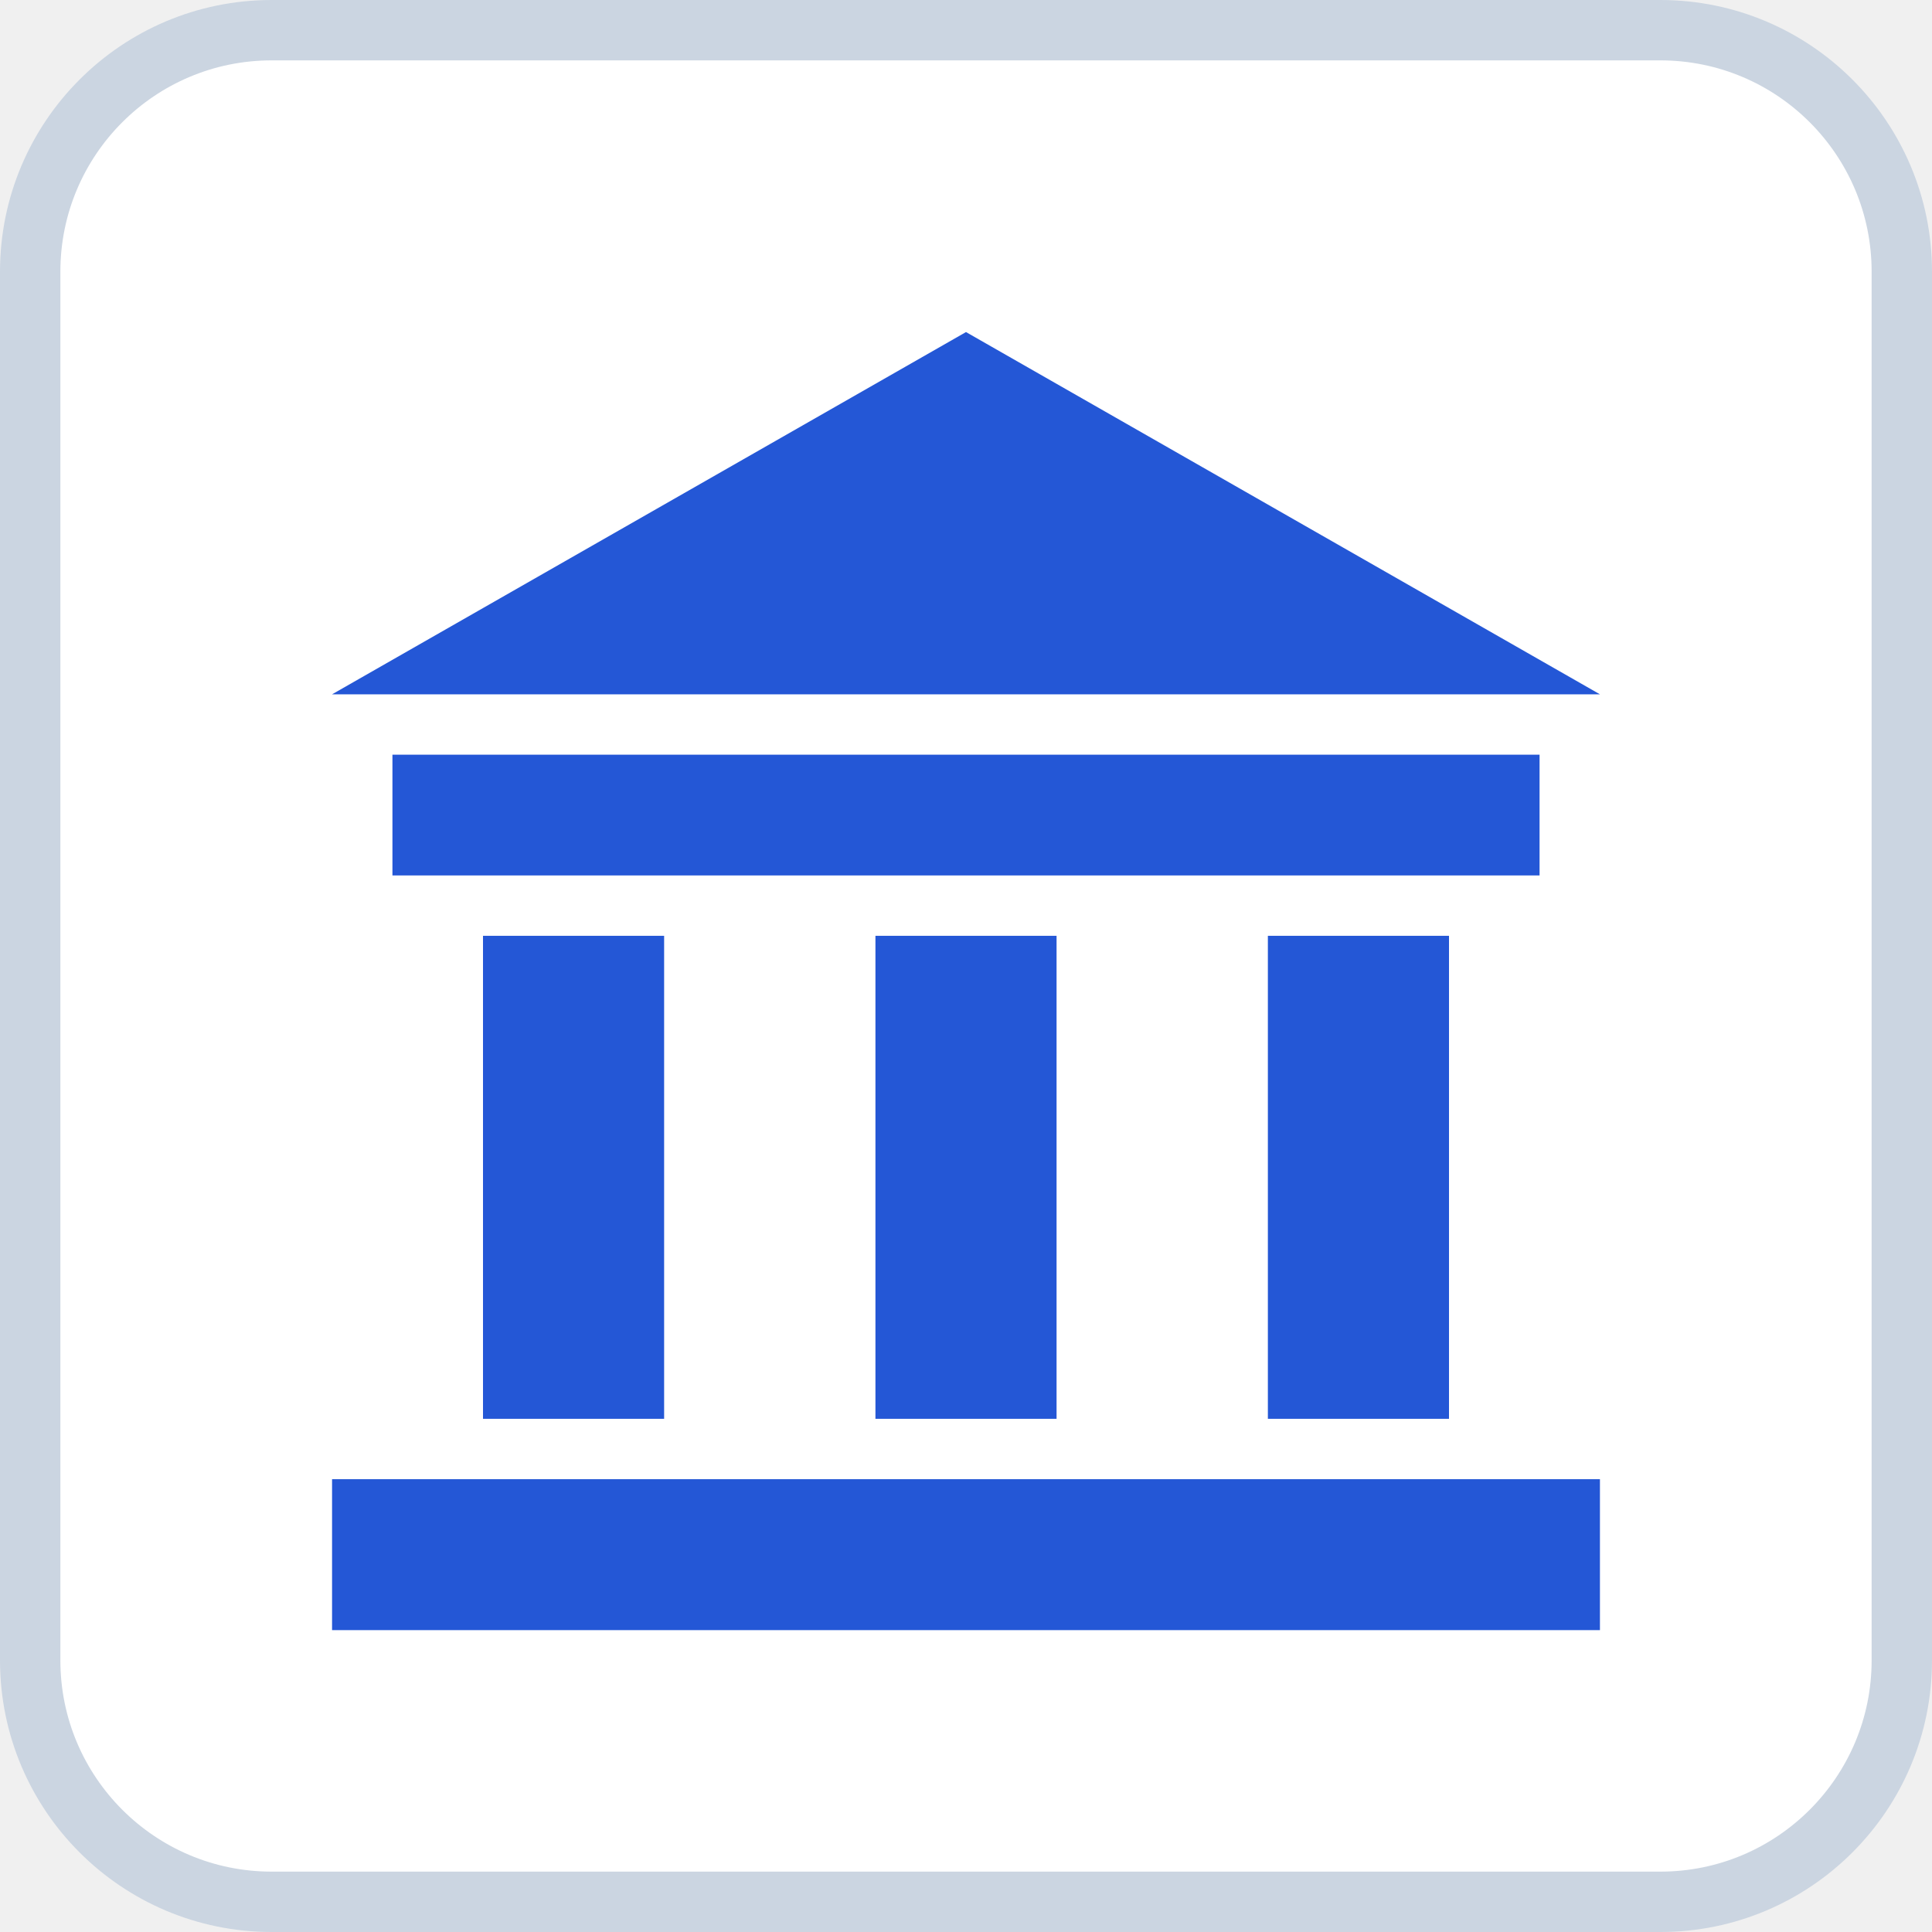
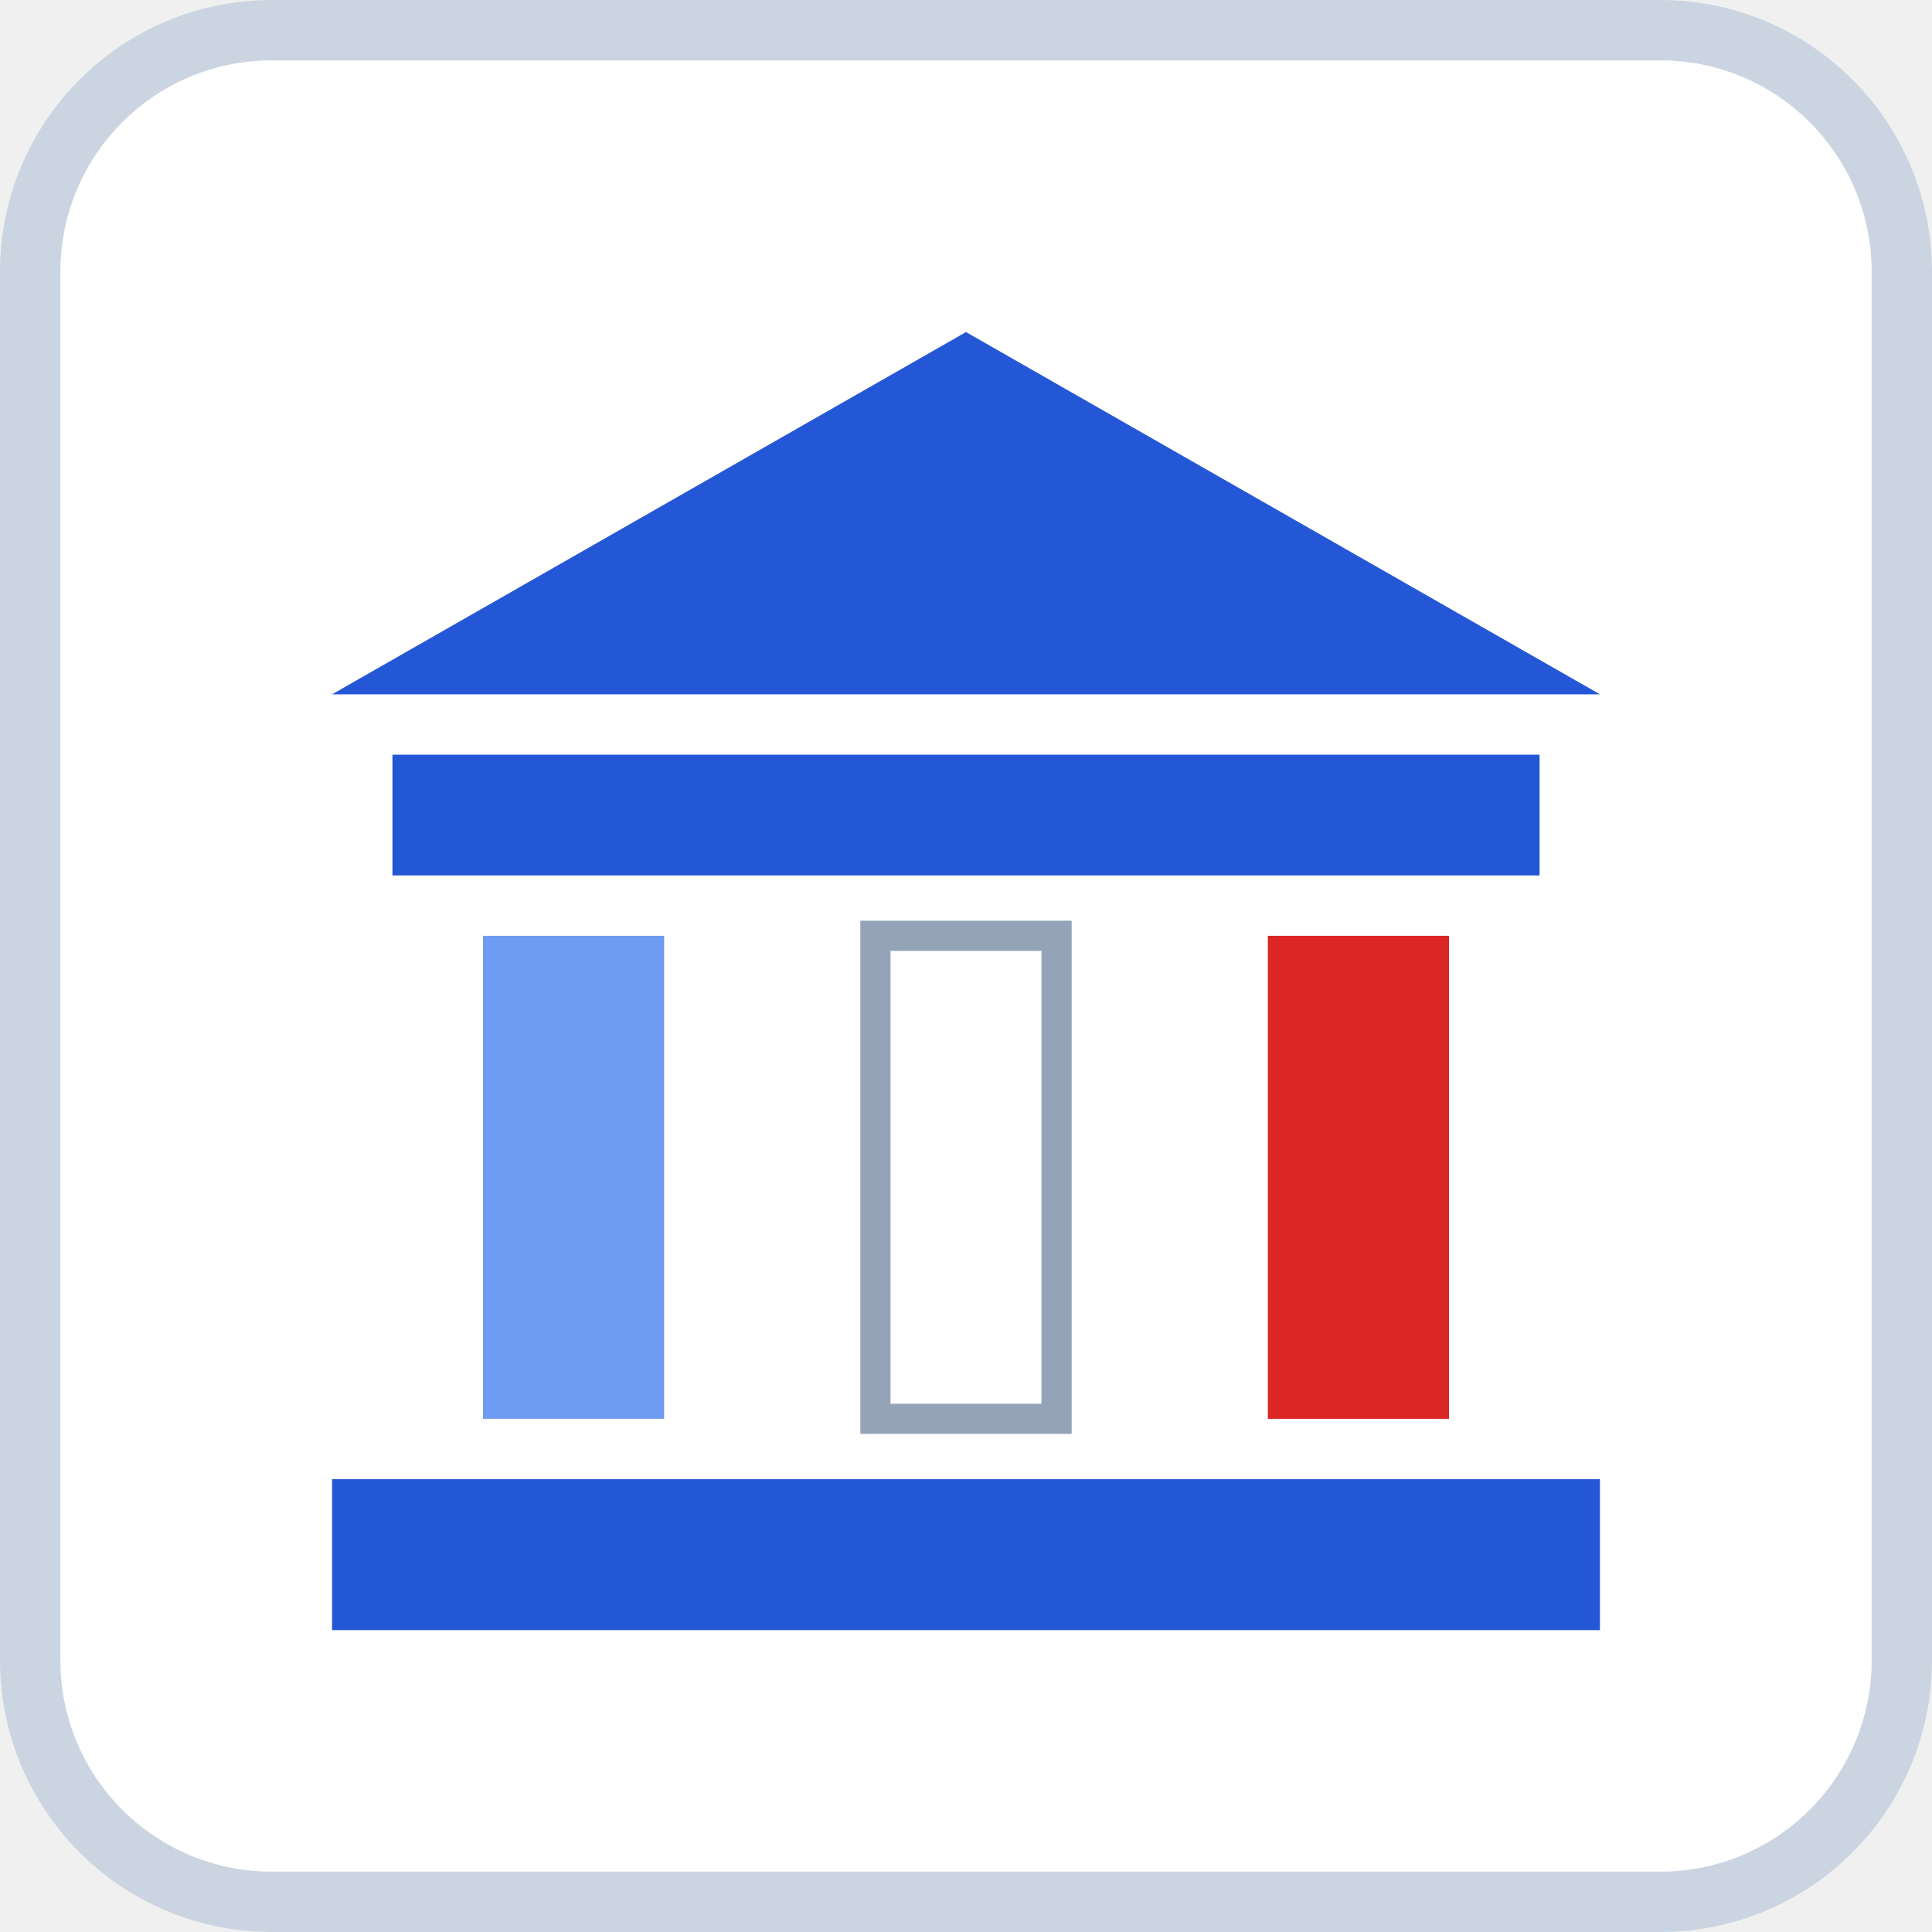
<svg xmlns="http://www.w3.org/2000/svg" viewBox="0 0 64 64">
-   <rect x="1" y="1" width="62" height="62" rx="8" fill="#ffffff" stroke="#cbd5e1" stroke-width="2" />
-   <path d="M32 11 53 23H11Z" fill="#2457d6" />
-   <path d="M13 25h38v4H13zM11 49h42v5H11z" fill="#2457d6" />
-   <path d="M16 31h6v16h-6zM29 31h6v16h-6zM42 31h6v16h-6z" fill="#2457d6" />
+   <style>.hall-logo-frame{fill:#ffffff;stroke:#cbd5e1}.hall-logo-structure{fill:#2457d6}.hall-logo-left-pillar{fill:#6f9bf2}.hall-logo-middle-pillar{fill:#ffffff;stroke:#94a3b8}.hall-logo-right-pillar{fill:#dc2626}@media (prefers-color-scheme: dark){.hall-logo-frame{fill:#1f2a3a;stroke:#334155}.hall-logo-structure{fill:#e2e8f0}.hall-logo-left-pillar{fill:#4c7fe8}.hall-logo-middle-pillar{fill:#e2e8f0;stroke:transparent}.hall-logo-right-pillar{fill:#e5484d}}</style>
+   <rect class="hall-logo-frame" x="1" y="1" width="62" height="62" rx="8" stroke-width="2" />
+   <path class="hall-logo-structure" d="M32 11 53 23H11Z" />
+   <path class="hall-logo-structure" d="M13 25h38v4H13zM11 49h42v5H11z" />
+   <rect class="hall-logo-left-pillar" x="16" y="31" width="6" height="16" />
+   <rect class="hall-logo-middle-pillar" x="29" y="31" width="6" height="16" stroke-width="1" />
+   <rect class="hall-logo-right-pillar" x="42" y="31" width="6" height="16" />
</svg>
